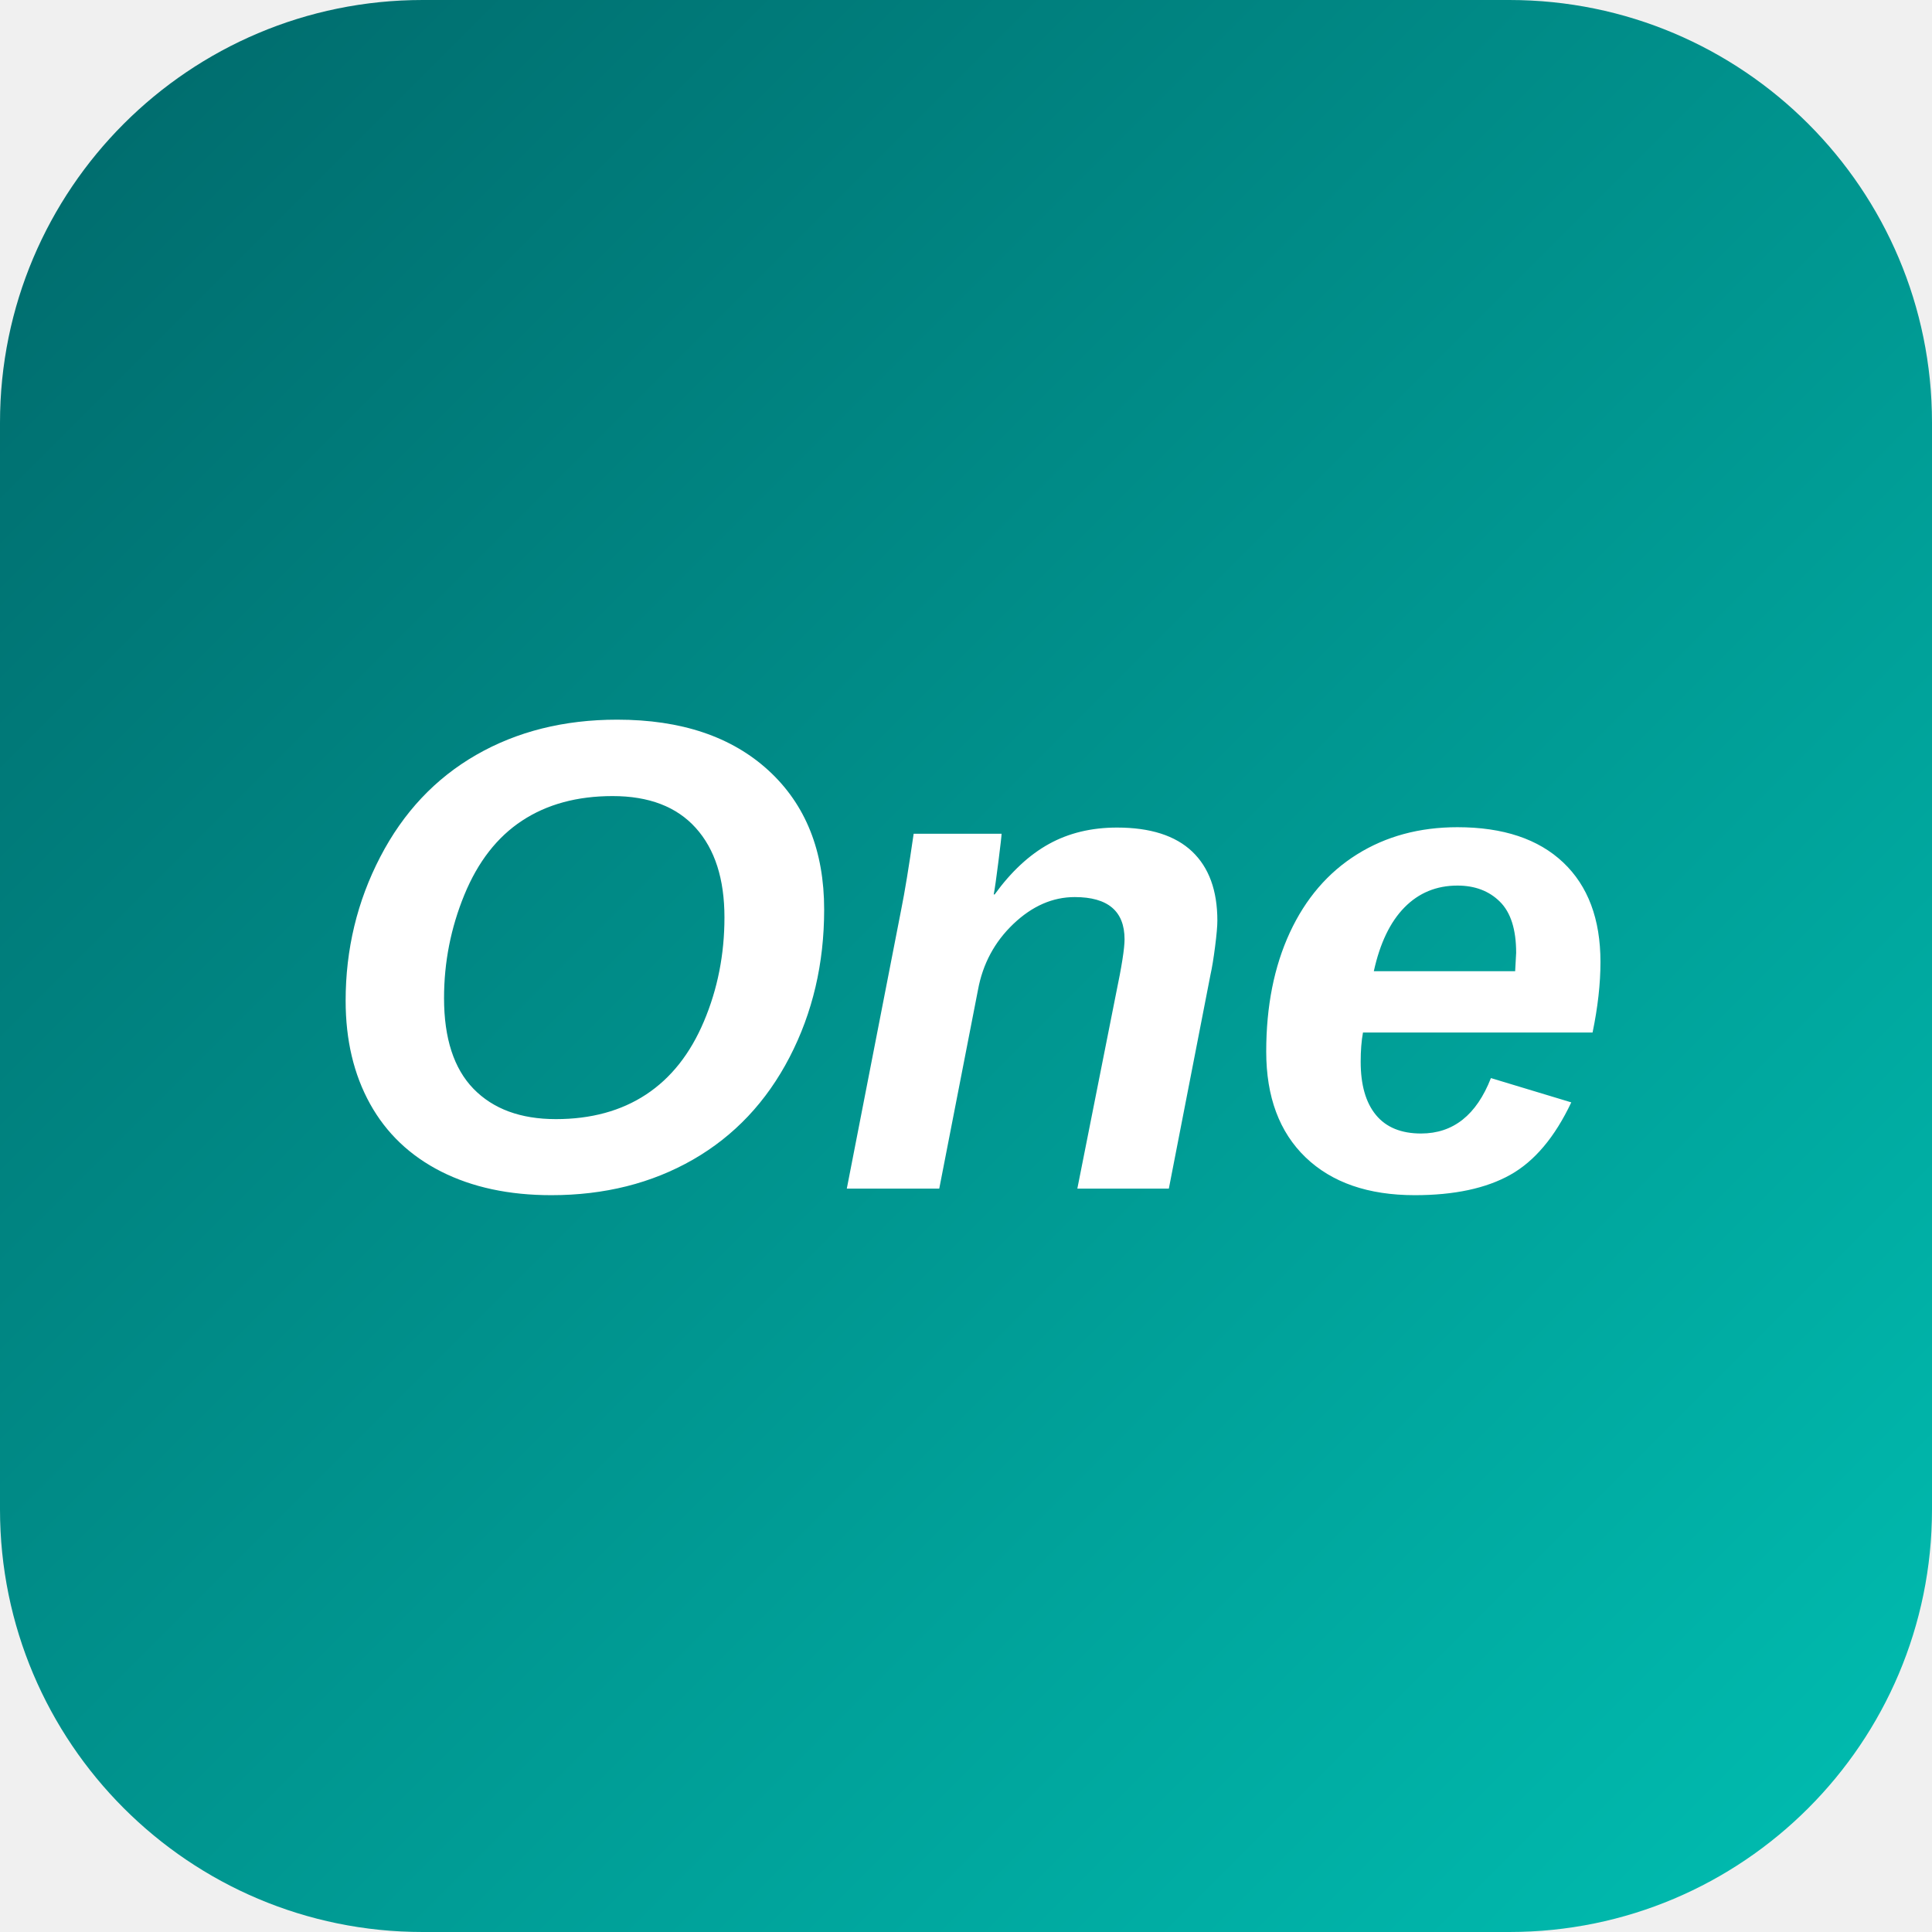
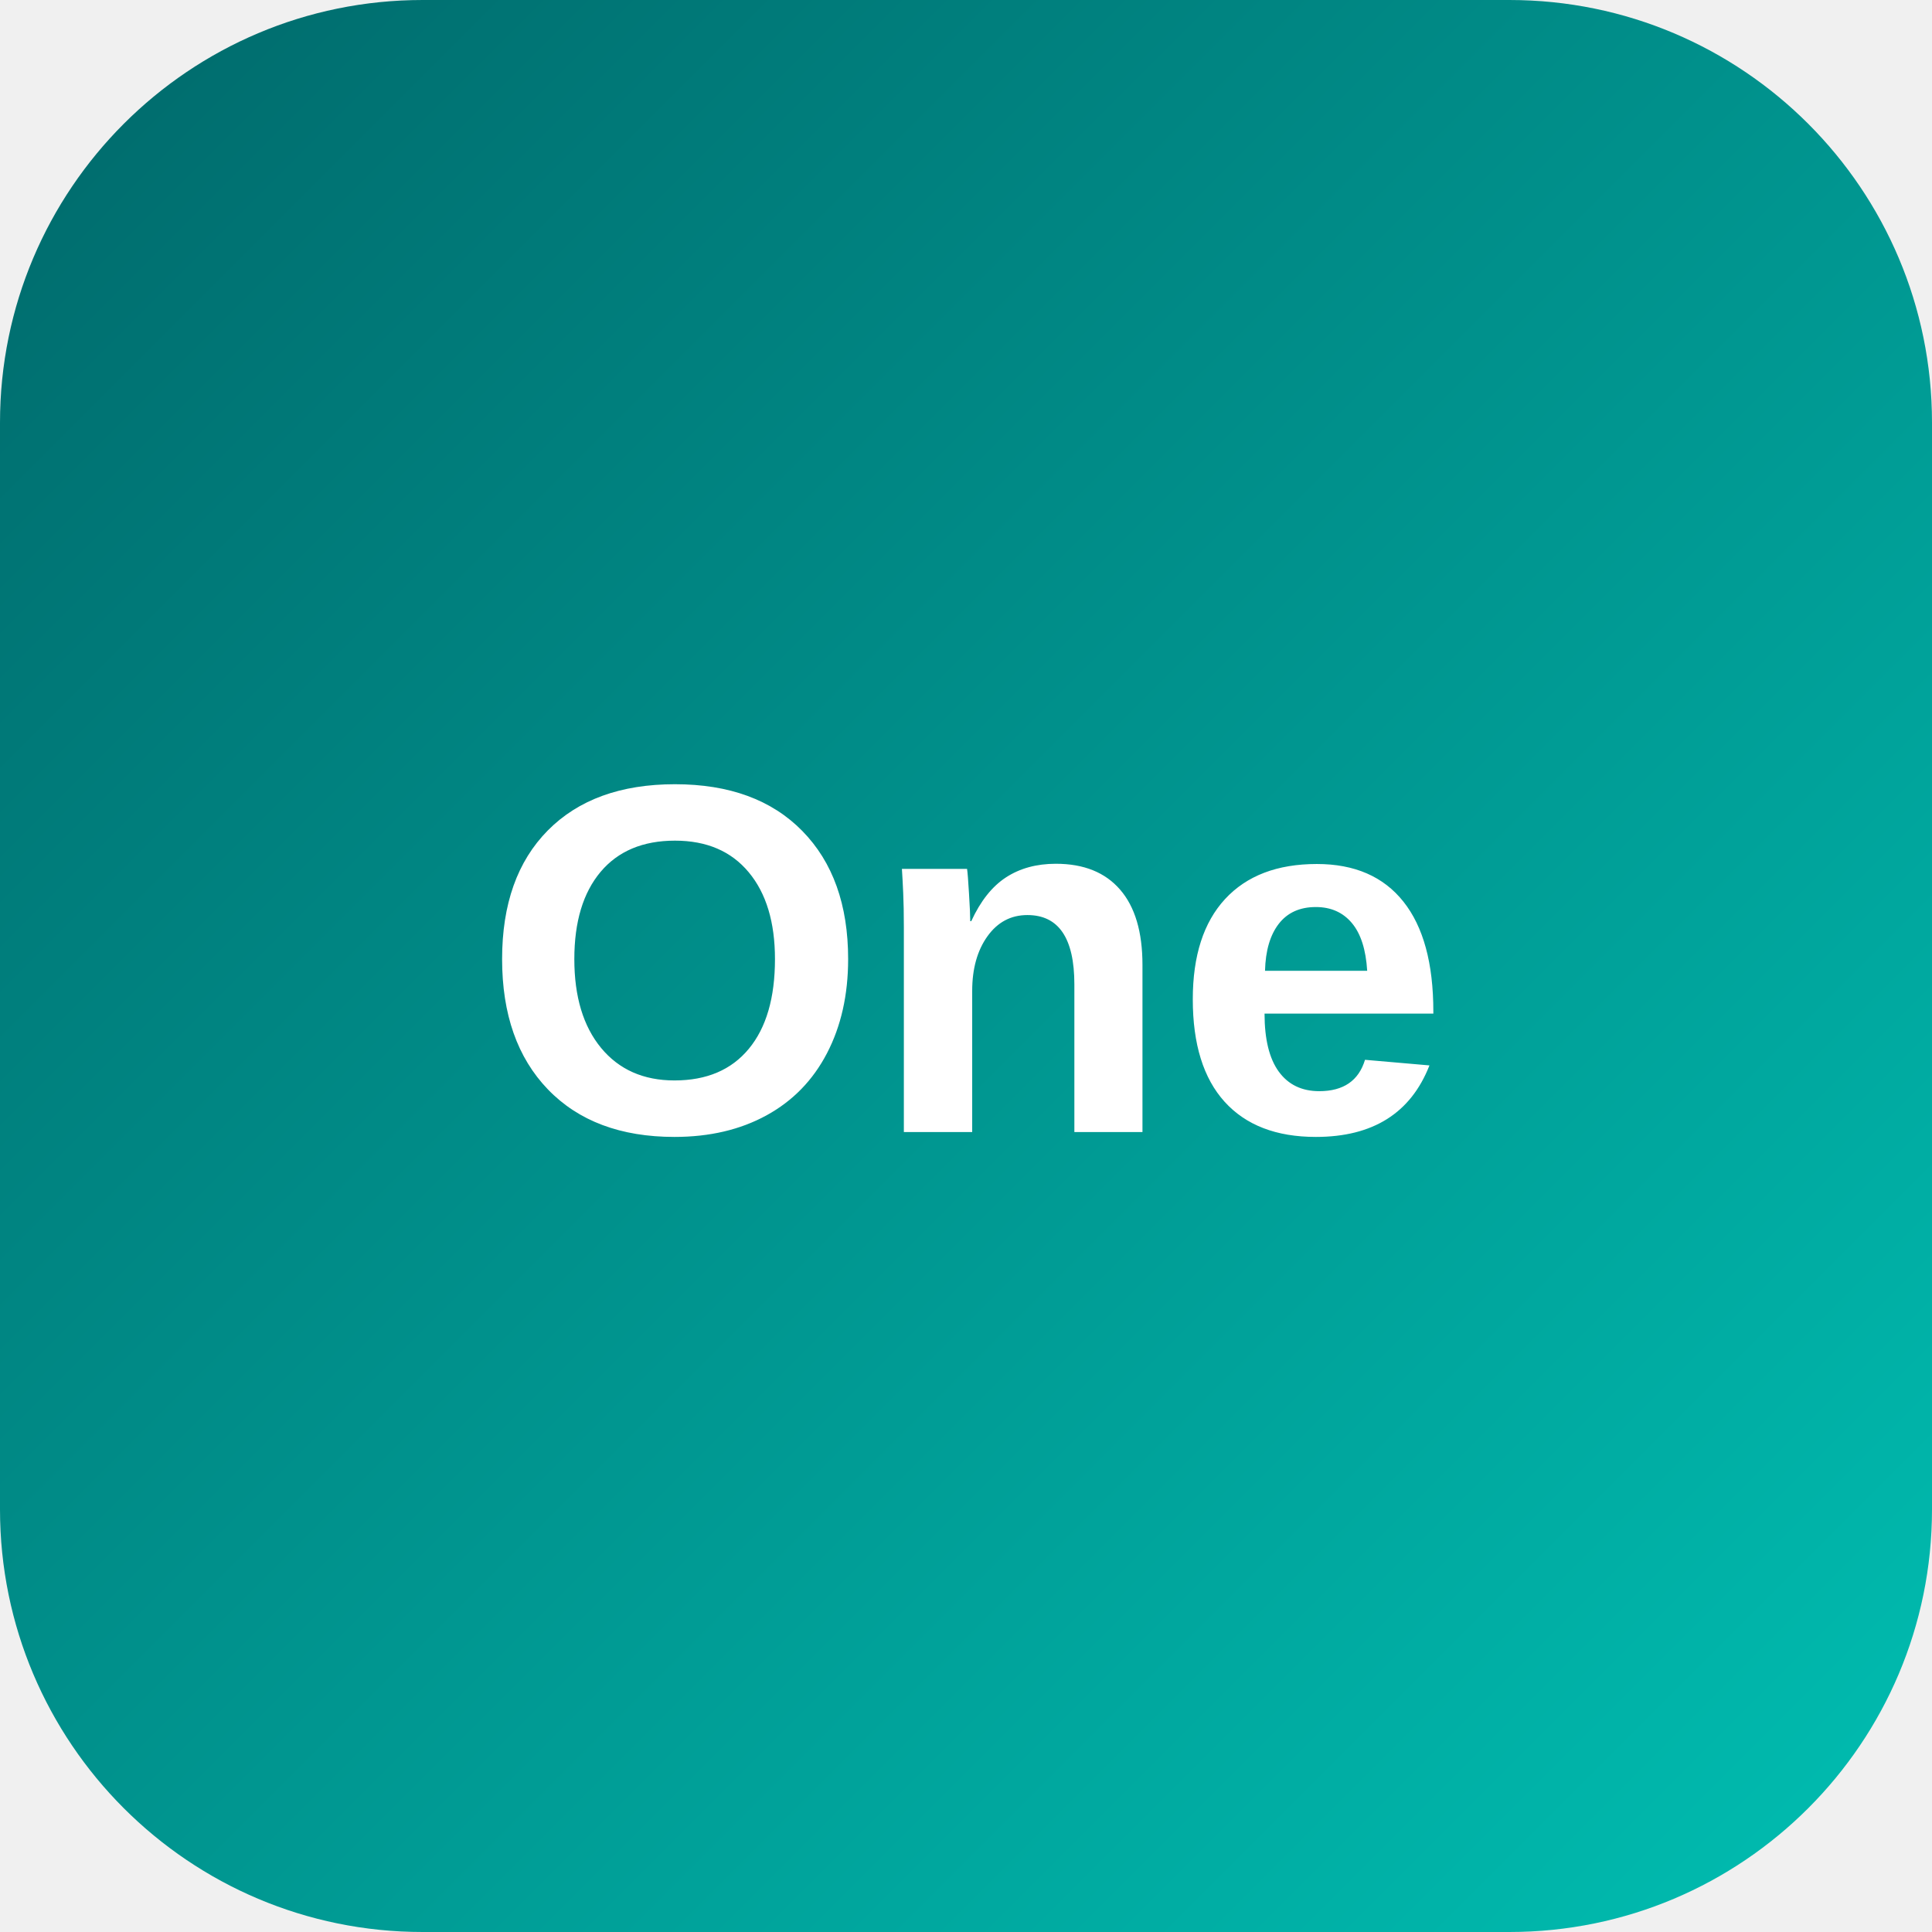
<svg xmlns="http://www.w3.org/2000/svg" viewBox="0 0 512 512">
  <defs>
    <linearGradient id="g" x1="0%" y1="0%" x2="100%" y2="100%">
      <stop offset="0%" stop-color="#00686A" />
      <stop offset="100%" stop-color="#00BFB2" />
    </linearGradient>
  </defs>
  <rect width="512" height="512" rx="112" fill="url(#g)" />
-   <text x="256" y="315" font-family="Arial, sans-serif" font-size="178" font-weight="900" font-style="italic" fill="white" text-anchor="middle">One</text>
+   <text x="256" y="300" font-family="Arial, sans-serif" font-size="132" font-weight="900" fill="white" text-anchor="middle">One</text>
</svg>
